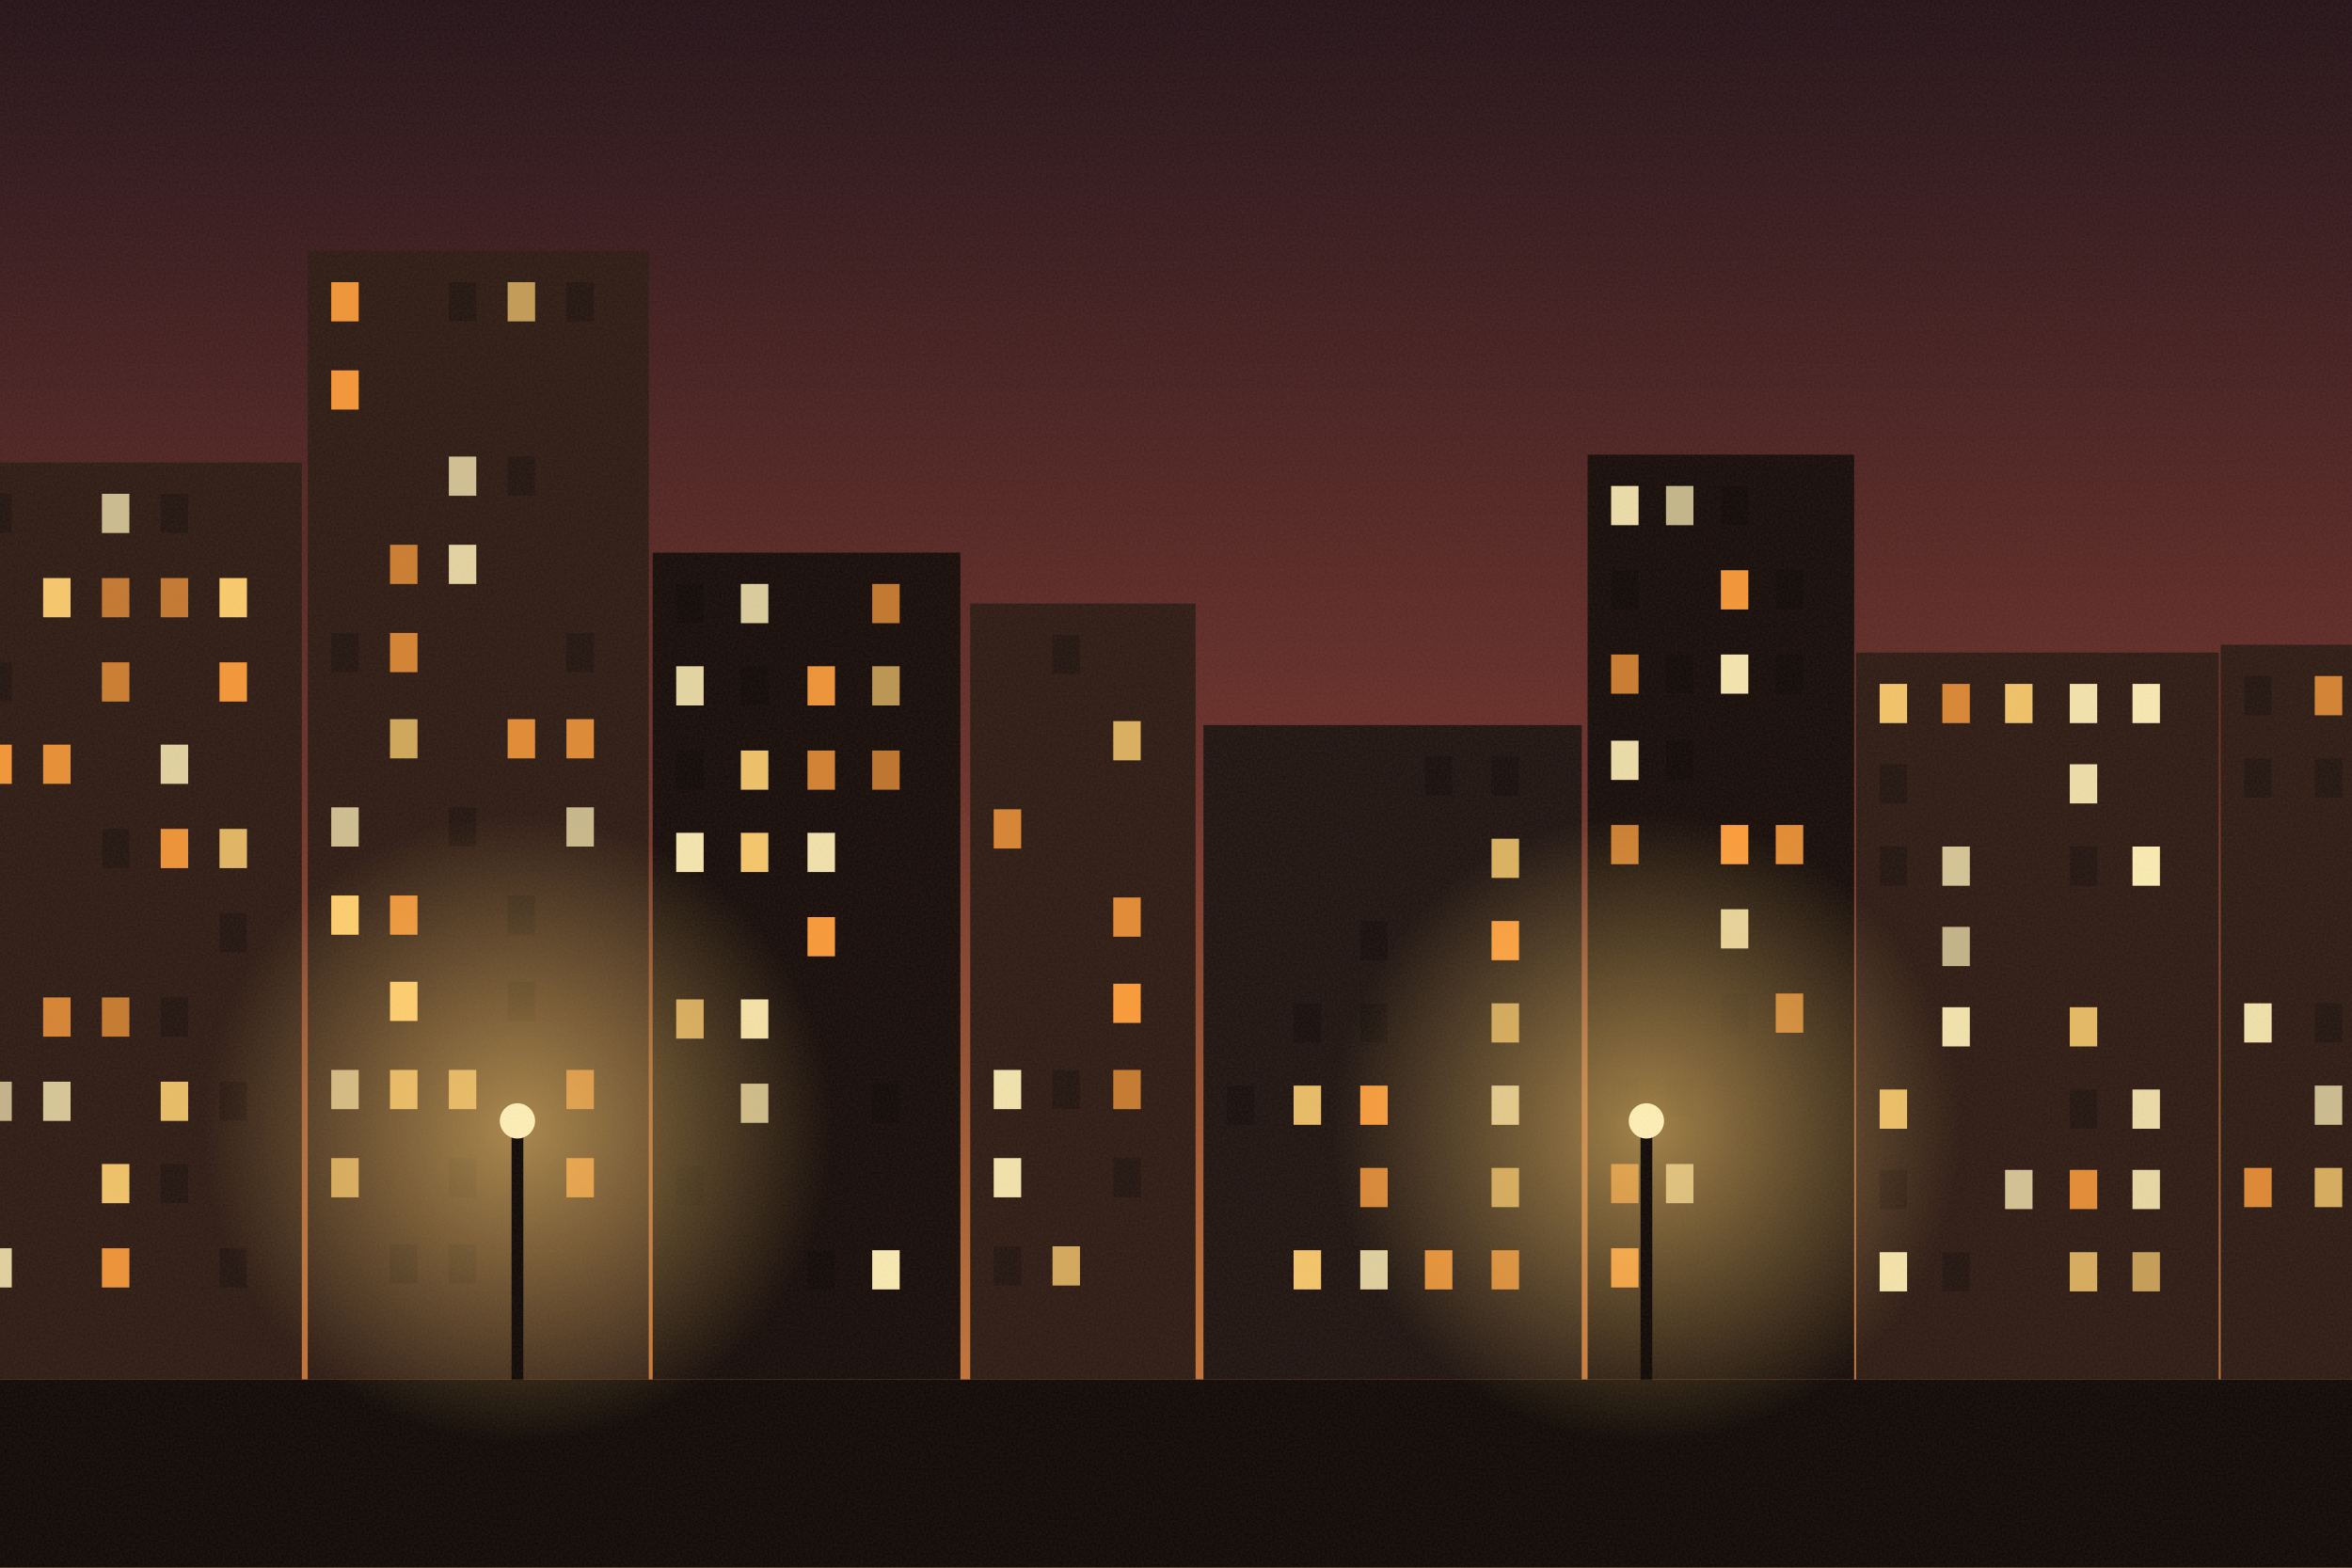
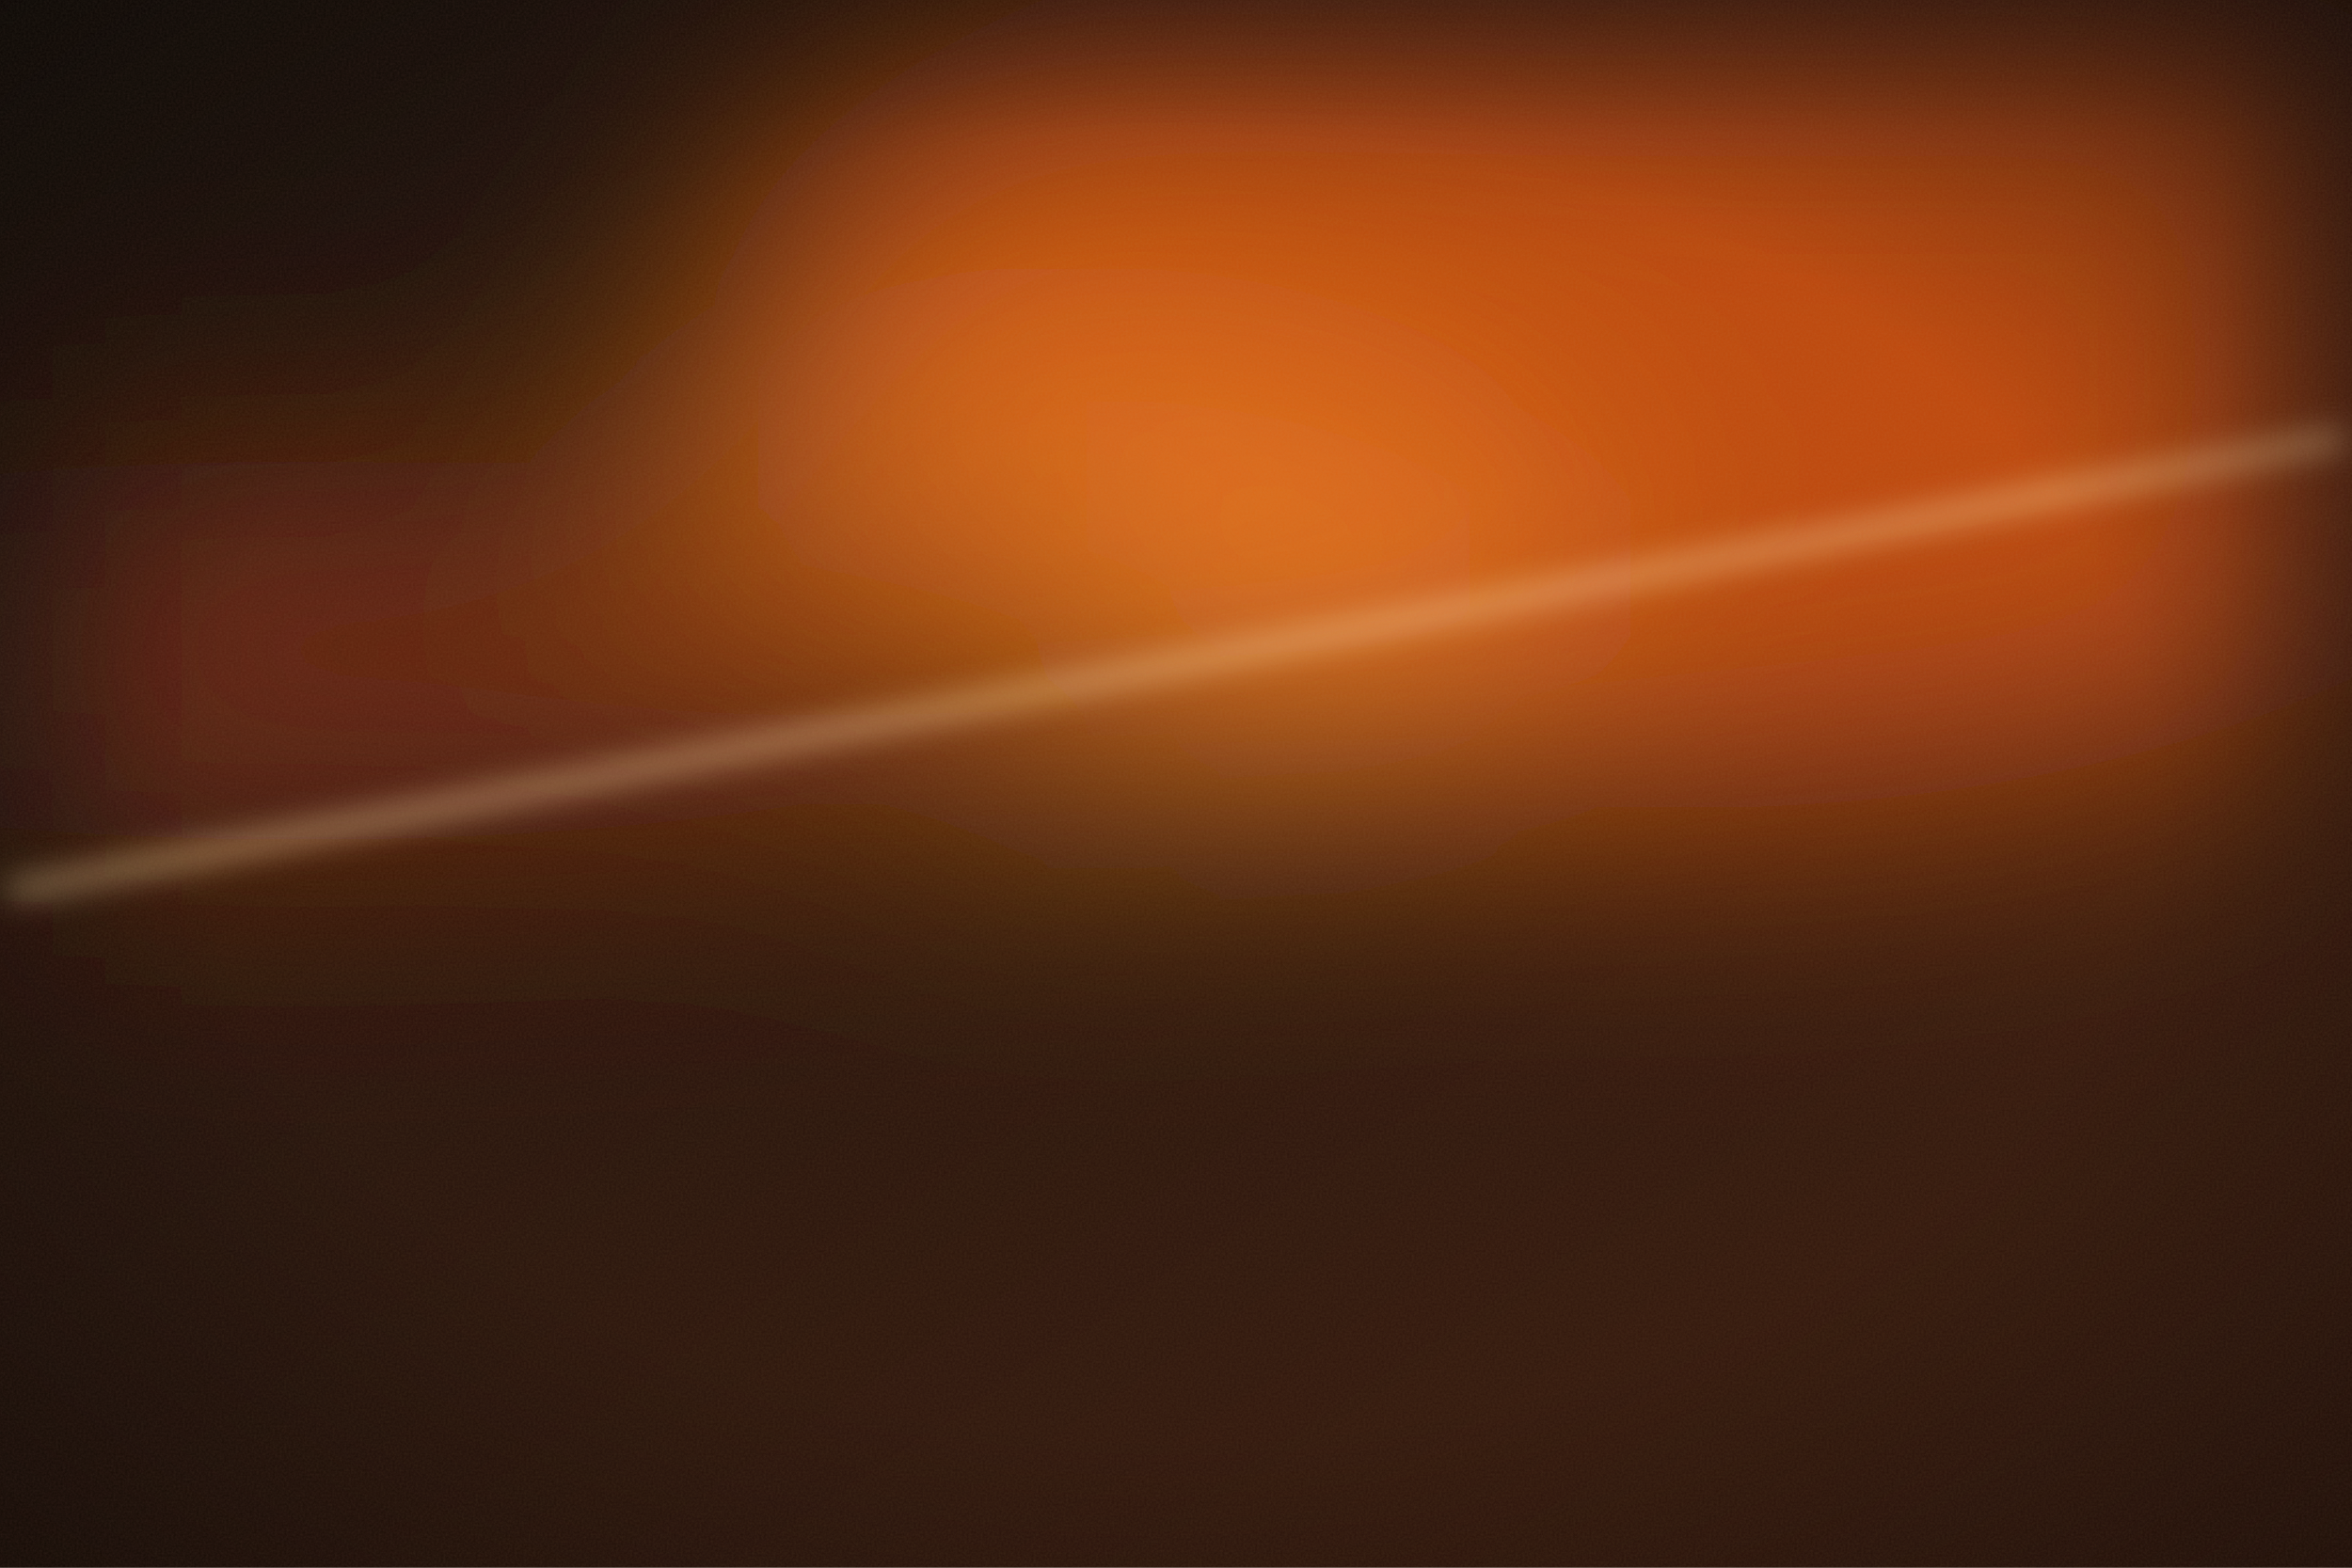
<svg xmlns="http://www.w3.org/2000/svg" viewBox="0 0 1200 800" width="1200" height="800">
  <defs>
-     <linearGradient id="sky" x1="0" y1="0" x2="0" y2="1">
-       <stop offset="0.00" stop-color="#201018" />
-       <stop offset="0.50" stop-color="#6b2f2a" />
-       <stop offset="1.00" stop-color="#e08a3c" />
+     <linearGradient id="bg" x1="0" y1="0" x2="1" y2="1">
+       <stop offset="0" stop-color="#160d08" />
+       <stop offset="1" stop-color="#3a1a0c" />
    </linearGradient>
-     <radialGradient id="gl">
-       <stop offset="0" stop-color="#ffcf70" stop-opacity="0.6" />
-       <stop offset="1" stop-color="#ffcf70" stop-opacity="0" />
+     <filter id="b" x="-30%" y="-30%" width="160%" height="160%">
+       <feGaussianBlur stdDeviation="72" />
+     </filter>
+     <filter id="s" x="-10%" y="-100%" width="120%" height="300%">
+       <feGaussianBlur stdDeviation="10" />
+     </filter>
+     <radialGradient id="v" cx="50%" cy="50%" r="75%">
+       <stop offset=".55" stop-color="#000" stop-opacity="0" />
+       <stop offset="1" stop-color="#000" stop-opacity=".6" />
    </radialGradient>
    <filter id="g" x="0" y="0" width="100%" height="100%">
-       <feTurbulence type="fractalNoise" baseFrequency="0.9" numOctaves="2" seed="3" />
-       <feColorMatrix values="0 0 0 0 0.5  0 0 0 0 0.35  0 0 0 0 0.2  0 0 0 0.55 0" />
+       <feTurbulence type="fractalNoise" baseFrequency="0.85" numOctaves="2" seed="4" />
+       <feColorMatrix values="0 0 0 0 0.6  0 0 0 0 0.4  0 0 0 0 0.25  0 0 0 0.5 0" />
    </filter>
  </defs>
-   <rect width="1200" height="800" fill="url(#sky)" />
-   <rect x="-20" y="236" width="174" height="468" fill="#2b1a14" />
-   <rect x="-8" y="252" width="14" height="20" fill="#000" opacity=".25" />
-   <rect x="-8" y="338" width="14" height="20" fill="#000" opacity=".25" />
-   <rect x="-8" y="380" width="14" height="20" fill="#ff9d3a" opacity="0.94" />
-   <rect x="-8" y="552" width="14" height="20" fill="#fff0b8" opacity="0.72" />
-   <rect x="-8" y="637" width="14" height="20" fill="#fff0b8" opacity="0.86" />
-   <rect x="22" y="295" width="14" height="20" fill="#ffcf70" opacity="0.96" />
-   <rect x="22" y="380" width="14" height="20" fill="#ff9d3a" opacity="0.89" />
-   <rect x="22" y="509" width="14" height="20" fill="#ff9d3a" opacity="0.81" />
-   <rect x="22" y="552" width="14" height="20" fill="#fff0b8" opacity="0.81" />
-   <rect x="52" y="252" width="14" height="20" fill="#fff0b8" opacity="0.76" />
-   <rect x="52" y="295" width="14" height="20" fill="#ff9d3a" opacity="0.72" />
-   <rect x="52" y="338" width="14" height="20" fill="#ff9d3a" opacity="0.76" />
-   <rect x="52" y="423" width="14" height="20" fill="#000" opacity=".25" />
-   <rect x="52" y="509" width="14" height="20" fill="#ff9d3a" opacity="0.73" />
-   <rect x="52" y="594" width="14" height="20" fill="#ffcf70" opacity="0.93" />
-   <rect x="52" y="637" width="14" height="20" fill="#ff9d3a" opacity="0.92" />
-   <rect x="82" y="252" width="14" height="20" fill="#000" opacity=".25" />
-   <rect x="82" y="295" width="14" height="20" fill="#ff9d3a" opacity="0.72" />
-   <rect x="82" y="380" width="14" height="20" fill="#fff0b8" opacity="0.86" />
-   <rect x="82" y="423" width="14" height="20" fill="#ff9d3a" opacity="0.92" />
-   <rect x="82" y="509" width="14" height="20" fill="#000" opacity=".25" />
-   <rect x="82" y="552" width="14" height="20" fill="#ffcf70" opacity="0.90" />
-   <rect x="82" y="594" width="14" height="20" fill="#000" opacity=".25" />
-   <rect x="112" y="295" width="14" height="20" fill="#ffcf70" opacity="0.98" />
-   <rect x="112" y="338" width="14" height="20" fill="#ff9d3a" opacity="0.95" />
-   <rect x="112" y="423" width="14" height="20" fill="#ffcf70" opacity="0.86" />
-   <rect x="112" y="466" width="14" height="20" fill="#000" opacity=".25" />
-   <rect x="112" y="552" width="14" height="20" fill="#000" opacity=".25" />
-   <rect x="112" y="637" width="14" height="20" fill="#000" opacity=".25" />
-   <rect x="157" y="128" width="174" height="576" fill="#2b1a14" />
-   <rect x="169" y="144" width="14" height="20" fill="#ff9d3a" opacity="0.93" />
-   <rect x="169" y="189" width="14" height="20" fill="#ff9d3a" opacity="0.95" />
-   <rect x="169" y="323" width="14" height="20" fill="#000" opacity=".25" />
-   <rect x="169" y="412" width="14" height="20" fill="#fff0b8" opacity="0.77" />
-   <rect x="169" y="457" width="14" height="20" fill="#ffcf70" opacity="1.00" />
-   <rect x="169" y="546" width="14" height="20" fill="#fff0b8" opacity="0.73" />
-   <rect x="169" y="591" width="14" height="20" fill="#ffcf70" opacity="0.76" />
-   <rect x="199" y="278" width="14" height="20" fill="#ff9d3a" opacity="0.76" />
-   <rect x="199" y="323" width="14" height="20" fill="#ff9d3a" opacity="0.80" />
-   <rect x="199" y="367" width="14" height="20" fill="#ffcf70" opacity="0.78" />
-   <rect x="199" y="457" width="14" height="20" fill="#ff9d3a" opacity="0.91" />
-   <rect x="199" y="501" width="14" height="20" fill="#ffcf70" opacity="1.00" />
-   <rect x="199" y="546" width="14" height="20" fill="#ffcf70" opacity="0.84" />
-   <rect x="199" y="635" width="14" height="20" fill="#000" opacity=".25" />
-   <rect x="229" y="144" width="14" height="20" fill="#000" opacity=".25" />
-   <rect x="229" y="233" width="14" height="20" fill="#fff0b8" opacity="0.78" />
-   <rect x="229" y="278" width="14" height="20" fill="#fff0b8" opacity="0.87" />
-   <rect x="229" y="412" width="14" height="20" fill="#000" opacity=".25" />
-   <rect x="229" y="546" width="14" height="20" fill="#ffcf70" opacity="0.80" />
-   <rect x="229" y="591" width="14" height="20" fill="#000" opacity=".25" />
-   <rect x="229" y="635" width="14" height="20" fill="#000" opacity=".25" />
-   <rect x="259" y="144" width="14" height="20" fill="#ffcf70" opacity="0.72" />
-   <rect x="259" y="233" width="14" height="20" fill="#000" opacity=".25" />
-   <rect x="259" y="367" width="14" height="20" fill="#ff9d3a" opacity="0.86" />
-   <rect x="259" y="457" width="14" height="20" fill="#000" opacity=".25" />
-   <rect x="259" y="501" width="14" height="20" fill="#000" opacity=".25" />
-   <rect x="289" y="144" width="14" height="20" fill="#000" opacity=".25" />
-   <rect x="289" y="323" width="14" height="20" fill="#000" opacity=".25" />
-   <rect x="289" y="367" width="14" height="20" fill="#ff9d3a" opacity="0.85" />
-   <rect x="289" y="412" width="14" height="20" fill="#fff0b8" opacity="0.74" />
-   <rect x="289" y="546" width="14" height="20" fill="#ff9d3a" opacity="0.72" />
-   <rect x="289" y="591" width="14" height="20" fill="#ff9d3a" opacity="0.80" />
-   <rect x="333" y="282" width="157" height="422" fill="#140b09" />
-   <rect x="345" y="298" width="14" height="20" fill="#000" opacity=".25" />
-   <rect x="345" y="340" width="14" height="20" fill="#fff0b8" opacity="0.89" />
-   <rect x="345" y="383" width="14" height="20" fill="#000" opacity=".25" />
-   <rect x="345" y="425" width="14" height="20" fill="#fff0b8" opacity="0.96" />
-   <rect x="345" y="510" width="14" height="20" fill="#ffcf70" opacity="0.79" />
-   <rect x="345" y="595" width="14" height="20" fill="#000" opacity=".25" />
-   <rect x="378" y="298" width="14" height="20" fill="#fff0b8" opacity="0.85" />
-   <rect x="378" y="340" width="14" height="20" fill="#000" opacity=".25" />
-   <rect x="378" y="383" width="14" height="20" fill="#ffcf70" opacity="0.93" />
-   <rect x="378" y="425" width="14" height="20" fill="#ffcf70" opacity="0.96" />
-   <rect x="378" y="510" width="14" height="20" fill="#fff0b8" opacity="0.95" />
-   <rect x="378" y="553" width="14" height="20" fill="#fff0b8" opacity="0.76" />
-   <rect x="412" y="340" width="14" height="20" fill="#ff9d3a" opacity="0.93" />
-   <rect x="412" y="383" width="14" height="20" fill="#ff9d3a" opacity="0.81" />
-   <rect x="412" y="425" width="14" height="20" fill="#fff0b8" opacity="0.94" />
-   <rect x="412" y="468" width="14" height="20" fill="#ff9d3a" opacity="0.98" />
-   <rect x="412" y="638" width="14" height="20" fill="#000" opacity=".25" />
-   <rect x="445" y="298" width="14" height="20" fill="#ff9d3a" opacity="0.74" />
-   <rect x="445" y="340" width="14" height="20" fill="#ffcf70" opacity="0.71" />
-   <rect x="445" y="383" width="14" height="20" fill="#ff9d3a" opacity="0.72" />
-   <rect x="445" y="553" width="14" height="20" fill="#000" opacity=".25" />
-   <rect x="445" y="638" width="14" height="20" fill="#fff0b8" opacity="0.98" />
-   <rect x="495" y="308" width="115" height="396" fill="#2b1a14" />
-   <rect x="507" y="413" width="14" height="20" fill="#ff9d3a" opacity="0.81" />
-   <rect x="507" y="546" width="14" height="20" fill="#fff0b8" opacity="0.94" />
-   <rect x="507" y="591" width="14" height="20" fill="#fff0b8" opacity="0.94" />
-   <rect x="507" y="636" width="14" height="20" fill="#000" opacity=".25" />
-   <rect x="537" y="324" width="14" height="20" fill="#000" opacity=".25" />
-   <rect x="537" y="546" width="14" height="20" fill="#000" opacity=".25" />
-   <rect x="537" y="636" width="14" height="20" fill="#ffcf70" opacity="0.79" />
-   <rect x="568" y="368" width="14" height="20" fill="#ffcf70" opacity="0.83" />
-   <rect x="568" y="458" width="14" height="20" fill="#ff9d3a" opacity="0.86" />
-   <rect x="568" y="502" width="14" height="20" fill="#ff9d3a" opacity="0.98" />
-   <rect x="568" y="546" width="14" height="20" fill="#ff9d3a" opacity="0.73" />
-   <rect x="568" y="591" width="14" height="20" fill="#000" opacity=".25" />
-   <rect x="614" y="370" width="193" height="334" fill="#1c1210" />
-   <rect x="626" y="554" width="14" height="20" fill="#000" opacity=".25" />
-   <rect x="660" y="512" width="14" height="20" fill="#000" opacity=".25" />
-   <rect x="660" y="554" width="14" height="20" fill="#ffcf70" opacity="0.90" />
-   <rect x="660" y="638" width="14" height="20" fill="#ffcf70" opacity="0.95" />
-   <rect x="694" y="470" width="14" height="20" fill="#000" opacity=".25" />
-   <rect x="694" y="512" width="14" height="20" fill="#000" opacity=".25" />
-   <rect x="694" y="554" width="14" height="20" fill="#ff9d3a" opacity="0.96" />
-   <rect x="694" y="596" width="14" height="20" fill="#ff9d3a" opacity="0.82" />
-   <rect x="694" y="638" width="14" height="20" fill="#fff0b8" opacity="0.86" />
-   <rect x="727" y="386" width="14" height="20" fill="#000" opacity=".25" />
-   <rect x="727" y="638" width="14" height="20" fill="#ff9d3a" opacity="0.87" />
-   <rect x="761" y="386" width="14" height="20" fill="#000" opacity=".25" />
-   <rect x="761" y="428" width="14" height="20" fill="#ffcf70" opacity="0.84" />
-   <rect x="761" y="470" width="14" height="20" fill="#ff9d3a" opacity="0.98" />
-   <rect x="761" y="512" width="14" height="20" fill="#ffcf70" opacity="0.75" />
-   <rect x="761" y="554" width="14" height="20" fill="#fff0b8" opacity="0.82" />
-   <rect x="761" y="596" width="14" height="20" fill="#ffcf70" opacity="0.74" />
-   <rect x="761" y="638" width="14" height="20" fill="#ff9d3a" opacity="0.80" />
-   <rect x="810" y="232" width="136" height="472" fill="#140b09" />
-   <rect x="822" y="248" width="14" height="20" fill="#fff0b8" opacity="0.92" />
-   <rect x="822" y="291" width="14" height="20" fill="#000" opacity=".25" />
-   <rect x="822" y="334" width="14" height="20" fill="#ff9d3a" opacity="0.77" />
-   <rect x="822" y="378" width="14" height="20" fill="#fff0b8" opacity="0.92" />
-   <rect x="822" y="421" width="14" height="20" fill="#ff9d3a" opacity="0.78" />
-   <rect x="822" y="550" width="14" height="20" fill="#000" opacity=".25" />
-   <rect x="822" y="594" width="14" height="20" fill="#ff9d3a" opacity="0.73" />
-   <rect x="822" y="637" width="14" height="20" fill="#ff9d3a" opacity="0.93" />
-   <rect x="850" y="248" width="14" height="20" fill="#fff0b8" opacity="0.75" />
-   <rect x="850" y="334" width="14" height="20" fill="#000" opacity=".25" />
-   <rect x="850" y="378" width="14" height="20" fill="#000" opacity=".25" />
-   <rect x="850" y="550" width="14" height="20" fill="#000" opacity=".25" />
-   <rect x="850" y="594" width="14" height="20" fill="#fff0b8" opacity="0.75" />
-   <rect x="878" y="248" width="14" height="20" fill="#000" opacity=".25" />
-   <rect x="878" y="291" width="14" height="20" fill="#ff9d3a" opacity="0.95" />
-   <rect x="878" y="334" width="14" height="20" fill="#fff0b8" opacity="0.96" />
-   <rect x="878" y="421" width="14" height="20" fill="#ff9d3a" opacity="0.99" />
-   <rect x="878" y="464" width="14" height="20" fill="#fff0b8" opacity="0.89" />
-   <rect x="878" y="507" width="14" height="20" fill="#000" opacity=".25" />
-   <rect x="906" y="291" width="14" height="20" fill="#000" opacity=".25" />
-   <rect x="906" y="334" width="14" height="20" fill="#000" opacity=".25" />
-   <rect x="906" y="421" width="14" height="20" fill="#ff9d3a" opacity="0.88" />
-   <rect x="906" y="507" width="14" height="20" fill="#ff9d3a" opacity="0.75" />
-   <rect x="947" y="333" width="185" height="371" fill="#2b1a14" />
-   <rect x="959" y="349" width="14" height="20" fill="#ffcf70" opacity="0.94" />
-   <rect x="959" y="390" width="14" height="20" fill="#000" opacity=".25" />
-   <rect x="959" y="432" width="14" height="20" fill="#000" opacity=".25" />
-   <rect x="959" y="556" width="14" height="20" fill="#ffcf70" opacity="0.90" />
-   <rect x="959" y="597" width="14" height="20" fill="#000" opacity=".25" />
-   <rect x="959" y="639" width="14" height="20" fill="#fff0b8" opacity="0.95" />
-   <rect x="991" y="349" width="14" height="20" fill="#ff9d3a" opacity="0.82" />
-   <rect x="991" y="432" width="14" height="20" fill="#fff0b8" opacity="0.80" />
-   <rect x="991" y="473" width="14" height="20" fill="#fff0b8" opacity="0.72" />
-   <rect x="991" y="514" width="14" height="20" fill="#fff0b8" opacity="0.94" />
-   <rect x="991" y="639" width="14" height="20" fill="#000" opacity=".25" />
-   <rect x="1023" y="349" width="14" height="20" fill="#ffcf70" opacity="0.93" />
-   <rect x="1023" y="597" width="14" height="20" fill="#fff0b8" opacity="0.79" />
-   <rect x="1056" y="349" width="14" height="20" fill="#fff0b8" opacity="0.94" />
-   <rect x="1056" y="390" width="14" height="20" fill="#fff0b8" opacity="0.92" />
-   <rect x="1056" y="432" width="14" height="20" fill="#000" opacity=".25" />
-   <rect x="1056" y="514" width="14" height="20" fill="#ffcf70" opacity="0.88" />
-   <rect x="1056" y="556" width="14" height="20" fill="#000" opacity=".25" />
-   <rect x="1056" y="597" width="14" height="20" fill="#ff9d3a" opacity="0.87" />
-   <rect x="1056" y="639" width="14" height="20" fill="#ffcf70" opacity="0.81" />
-   <rect x="1088" y="349" width="14" height="20" fill="#fff0b8" opacity="0.97" />
-   <rect x="1088" y="432" width="14" height="20" fill="#fff0b8" opacity="0.98" />
-   <rect x="1088" y="556" width="14" height="20" fill="#fff0b8" opacity="0.91" />
-   <rect x="1088" y="597" width="14" height="20" fill="#fff0b8" opacity="0.89" />
-   <rect x="1088" y="639" width="14" height="20" fill="#ffcf70" opacity="0.73" />
-   <rect x="1133" y="329" width="133" height="375" fill="#2b1a14" />
-   <rect x="1145" y="345" width="14" height="20" fill="#000" opacity=".25" />
-   <rect x="1145" y="387" width="14" height="20" fill="#000" opacity=".25" />
-   <rect x="1145" y="512" width="14" height="20" fill="#fff0b8" opacity="0.93" />
-   <rect x="1145" y="596" width="14" height="20" fill="#ff9d3a" opacity="0.84" />
-   <rect x="1181" y="345" width="14" height="20" fill="#ff9d3a" opacity="0.80" />
-   <rect x="1181" y="387" width="14" height="20" fill="#000" opacity=".25" />
-   <rect x="1181" y="512" width="14" height="20" fill="#000" opacity=".25" />
-   <rect x="1181" y="554" width="14" height="20" fill="#fff0b8" opacity="0.76" />
-   <rect x="1181" y="596" width="14" height="20" fill="#ffcf70" opacity="0.81" />
-   <rect x="1218" y="387" width="14" height="20" fill="#fff0b8" opacity="0.85" />
-   <rect x="1218" y="429" width="14" height="20" fill="#fff0b8" opacity="0.82" />
-   <rect x="1218" y="554" width="14" height="20" fill="#000" opacity=".25" />
-   <rect x="1218" y="596" width="14" height="20" fill="#ff9d3a" opacity="0.99" />
-   <rect x="1218" y="638" width="14" height="20" fill="#000" opacity=".25" />
-   <rect y="704" width="1200" height="96" fill="#0d0705" />
-   <circle cx="264" cy="576" r="160" fill="url(#gl)" />
-   <rect x="261" y="576" width="6" height="128" fill="#0d0705" />
-   <circle cx="264" cy="572" r="9" fill="#fff0b8" />
-   <circle cx="840" cy="576" r="160" fill="url(#gl)" />
-   <rect x="837" y="576" width="6" height="128" fill="#0d0705" />
-   <circle cx="840" cy="572" r="9" fill="#fff0b8" />
-   <rect width="1200" height="800" filter="url(#g)" opacity=".22" />
+   <rect width="1200" height="800" fill="url(#bg)" />
+   <g filter="url(#b)">
+     <ellipse cx="857" cy="177" rx="492" ry="235" fill="#e4570e" opacity="0.79" />
+     <ellipse cx="548" cy="290" rx="260" ry="121" fill="#ff8a1f" opacity="0.65" />
+     <ellipse cx="155" cy="332" rx="434" ry="96" fill="#7a2a08" opacity="0.81" />
+   </g>
+   <g transform="rotate(-11 600 334)" filter="url(#s)">
+     <rect x="-240" y="334" width="1680" height="10" fill="#ffd9a0" opacity=".55" />
+   </g>
+   <rect width="1200" height="800" fill="url(#v)" />
+   <rect width="1200" height="800" filter="url(#g)" opacity=".2" />
</svg>
